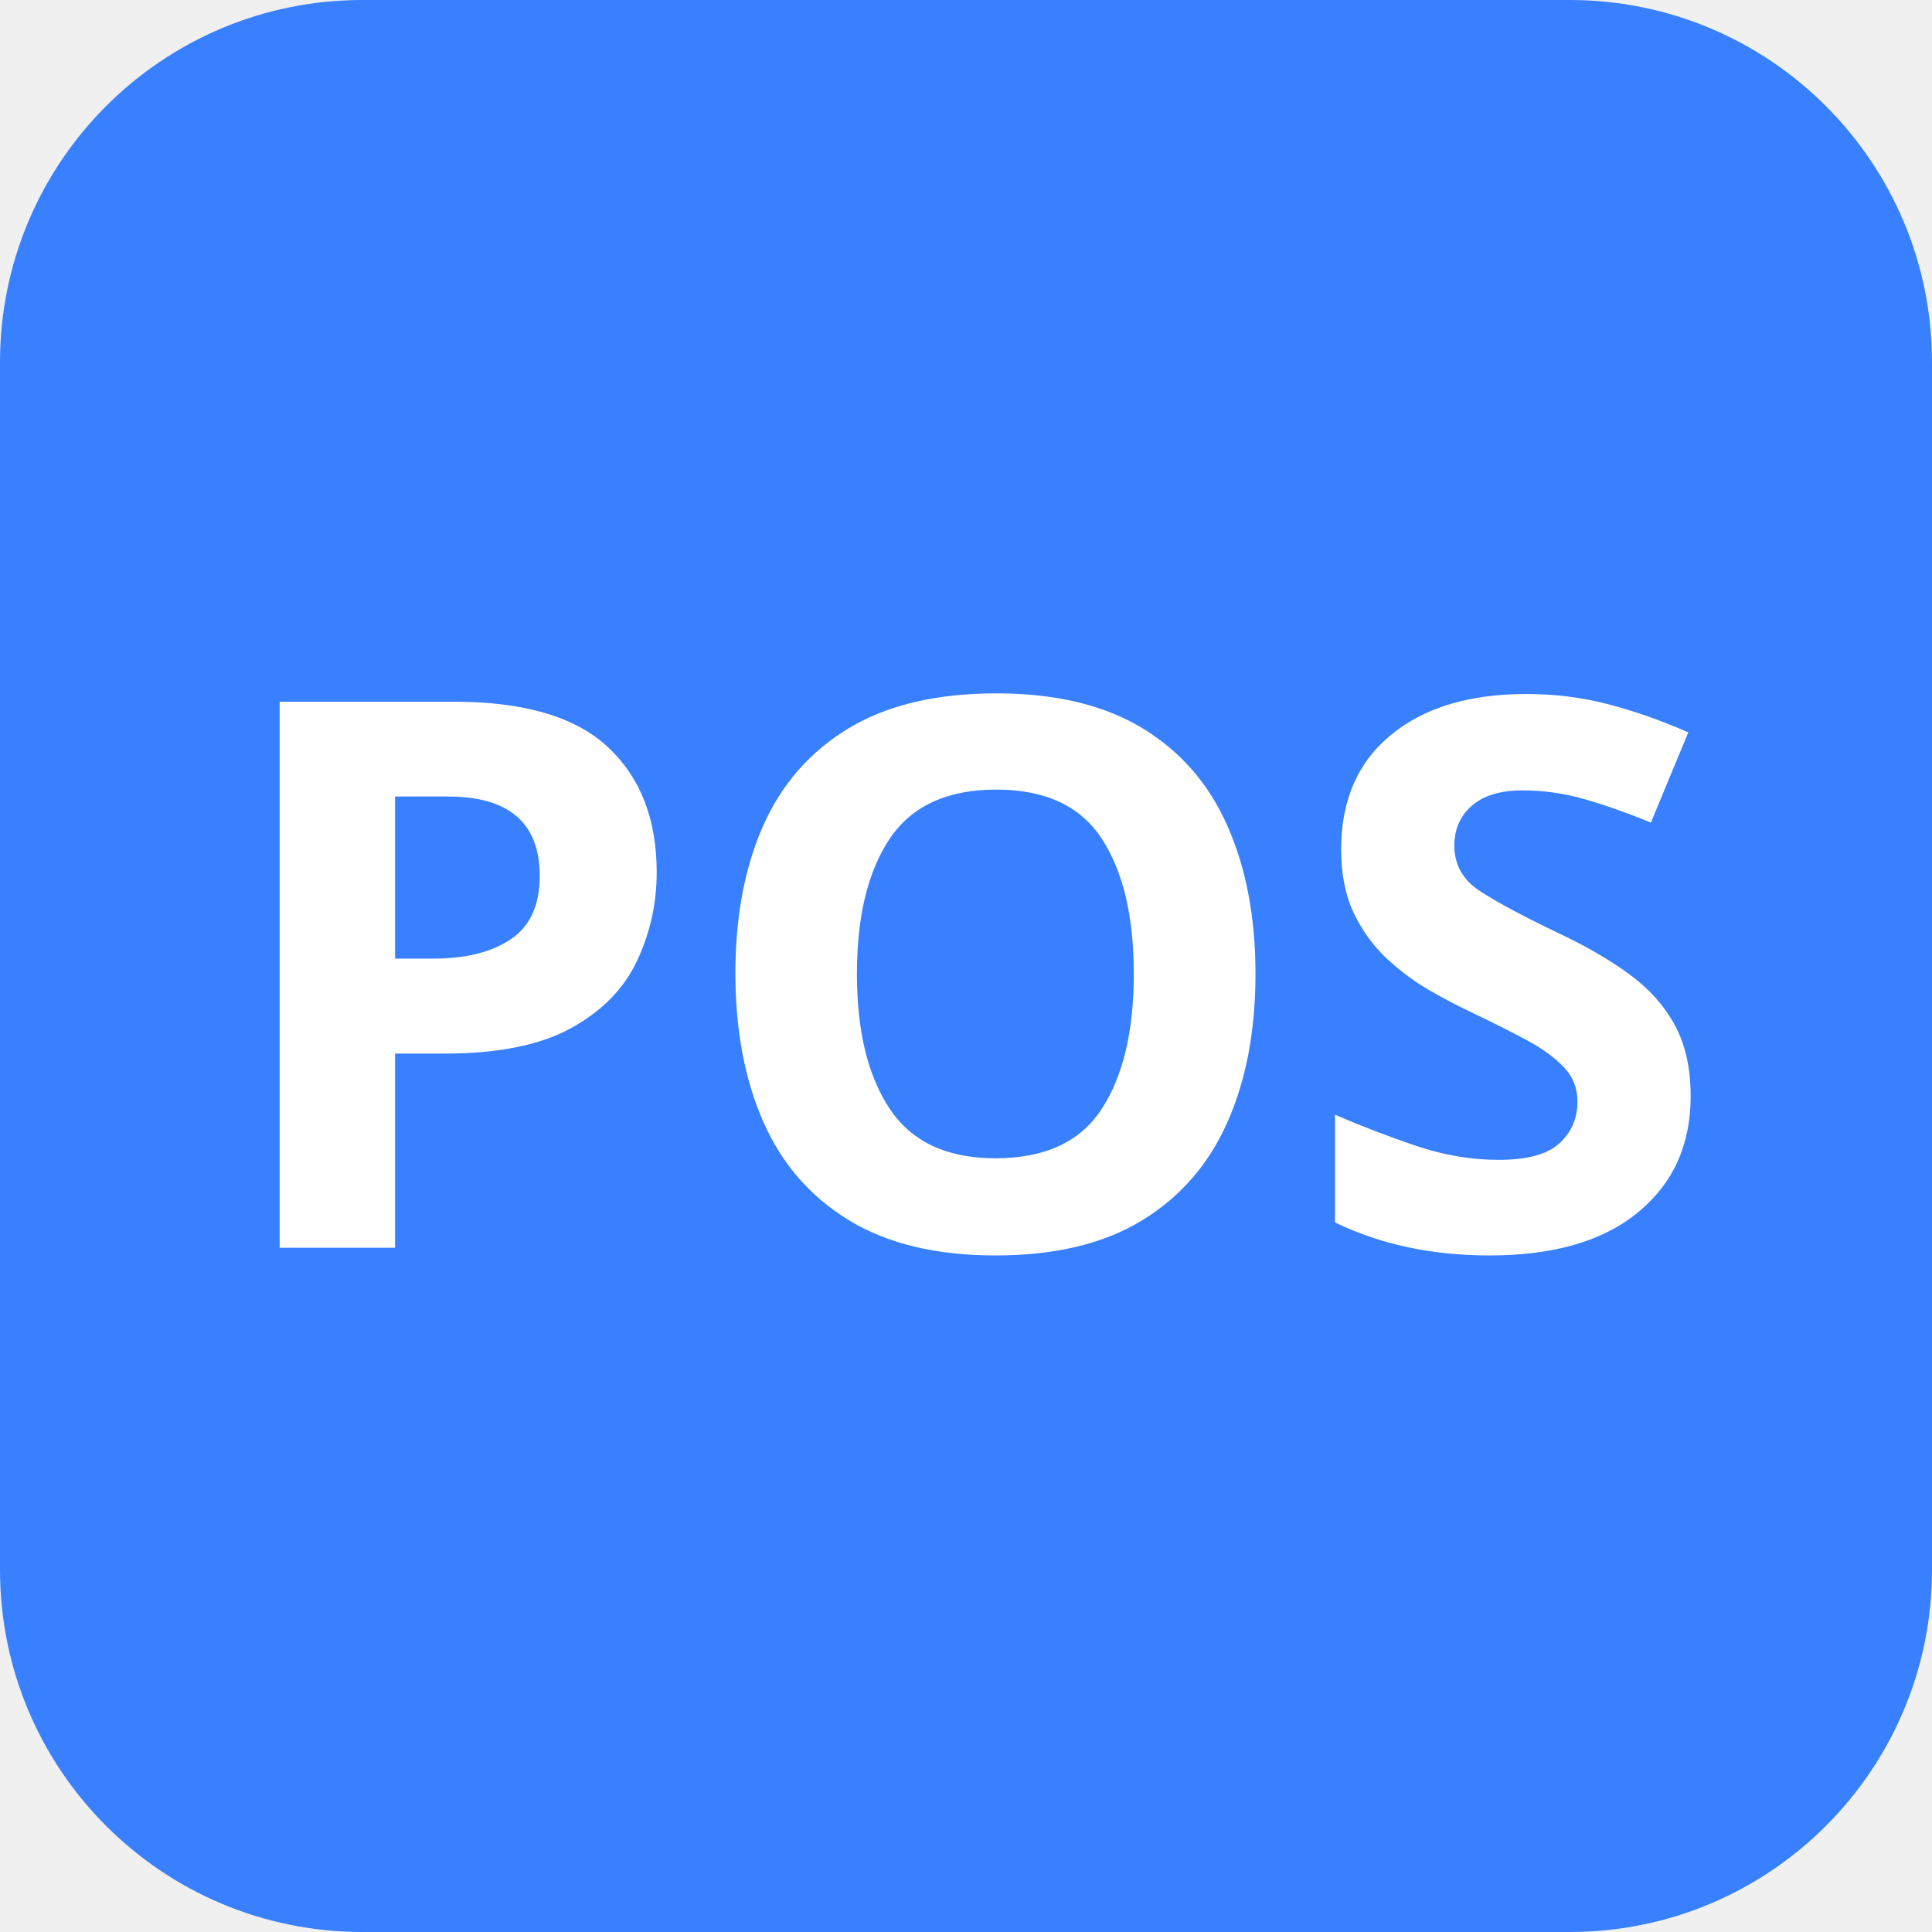
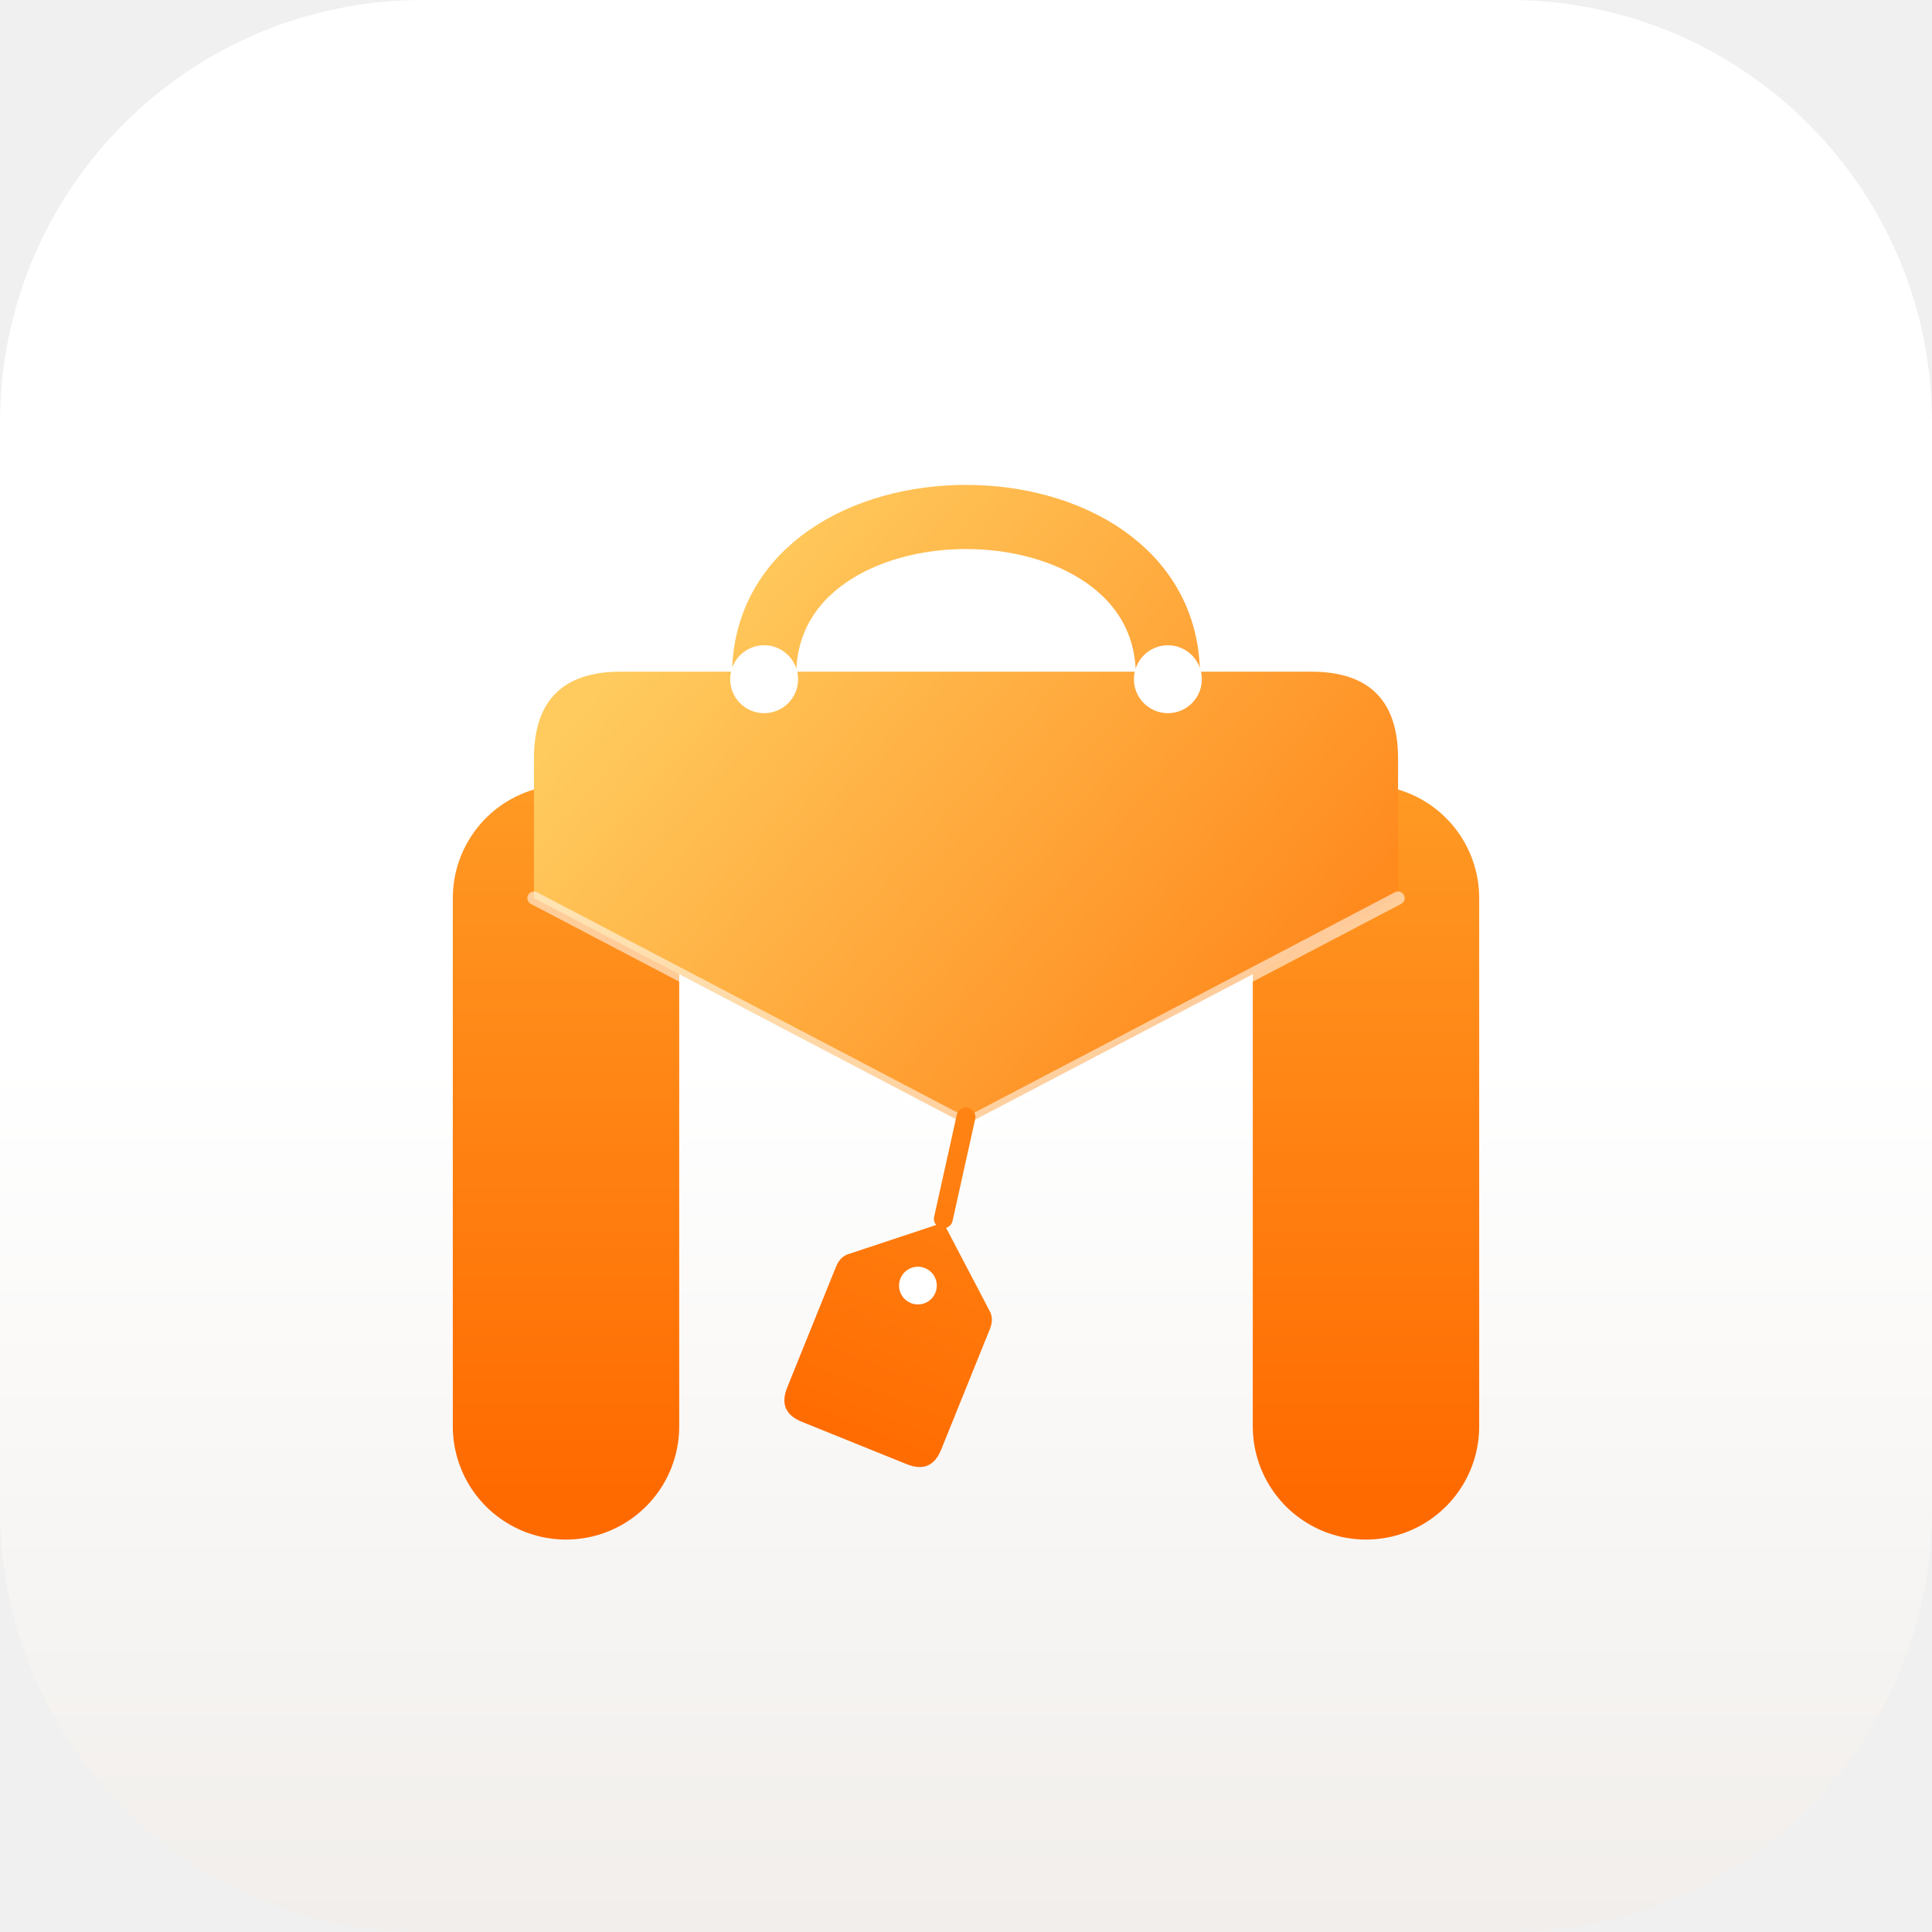
- <svg xmlns="http://www.w3.org/2000/svg" viewBox="0 0 192 192">
-   <rect width="192" height="192" rx="36" fill="#3880ff" />
-   <text x="96" y="124" font-family="system-ui, sans-serif" font-size="76" font-weight="700" text-anchor="middle" fill="#ffffff">POS</text>
+ <svg xmlns="http://www.w3.org/2000/svg" viewBox="0 0 1024 1024" width="1024" height="1024">
+   <defs>
+     <linearGradient id="bagD" gradientUnits="userSpaceOnUse" x1="512" y1="360" x2="512" y2="790">
+       <stop offset="0" stop-color="#FFA12A" />
+       <stop offset="1" stop-color="#FF6A00" />
+     </linearGradient>
+     <linearGradient id="bagB" gradientUnits="userSpaceOnUse" x1="330" y1="350" x2="620" y2="600">
+       <stop offset="0" stop-color="#FFCB5E" />
+       <stop offset="1" stop-color="#FF8A1E" />
+     </linearGradient>
+     <linearGradient id="tile" gradientUnits="userSpaceOnUse" x1="512" y1="0" x2="512" y2="1024">
+       <stop offset="0.55" stop-color="#FFFFFF" />
+       <stop offset="1" stop-color="#F1EEEB" />
+     </linearGradient>
+   </defs>
+   <rect width="1024" height="1024" rx="224" fill="url(#tile)" />
+   <g fill="none" stroke-linecap="round" stroke-linejoin="round">
+     <path d="M300 476 V756" stroke="url(#bagD)" stroke-width="120" />
+     <path d="M724 476 V756" stroke="url(#bagD)" stroke-width="120" />
+     <path d="M405 358 C405 246 619 246 619 358" stroke="url(#bagB)" stroke-width="34" />
+   </g>
+   <path d="M283 476 L283 402 Q283 356 329 356 H695 Q741 356 741 402 L741 476 L512 596 Z" fill="url(#bagB)" />
+   <path d="M283 476 L512 596 L741 476" fill="none" stroke="#fff" stroke-width="7" stroke-linejoin="round" stroke-linecap="round" opacity=".55" />
+   <circle cx="405" cy="360" r="18" fill="#fff" />
+   <circle cx="619" cy="360" r="18" fill="#fff" />
+   <path d="M512 592 L500 646" stroke="url(#bagD)" stroke-width="10" stroke-linecap="round" />
+   <g transform="rotate(22 500 648)">
+     <path d="M500 648 L540 682 Q544 685 544 691 L544 760 Q544 774 530 774 H470 Q456 774 456 760 L456 691 Q456 685 460 682 Z" fill="url(#bagD)" />
+     <circle cx="500" cy="684" r="10" fill="#fff" />
+   </g>
</svg>
